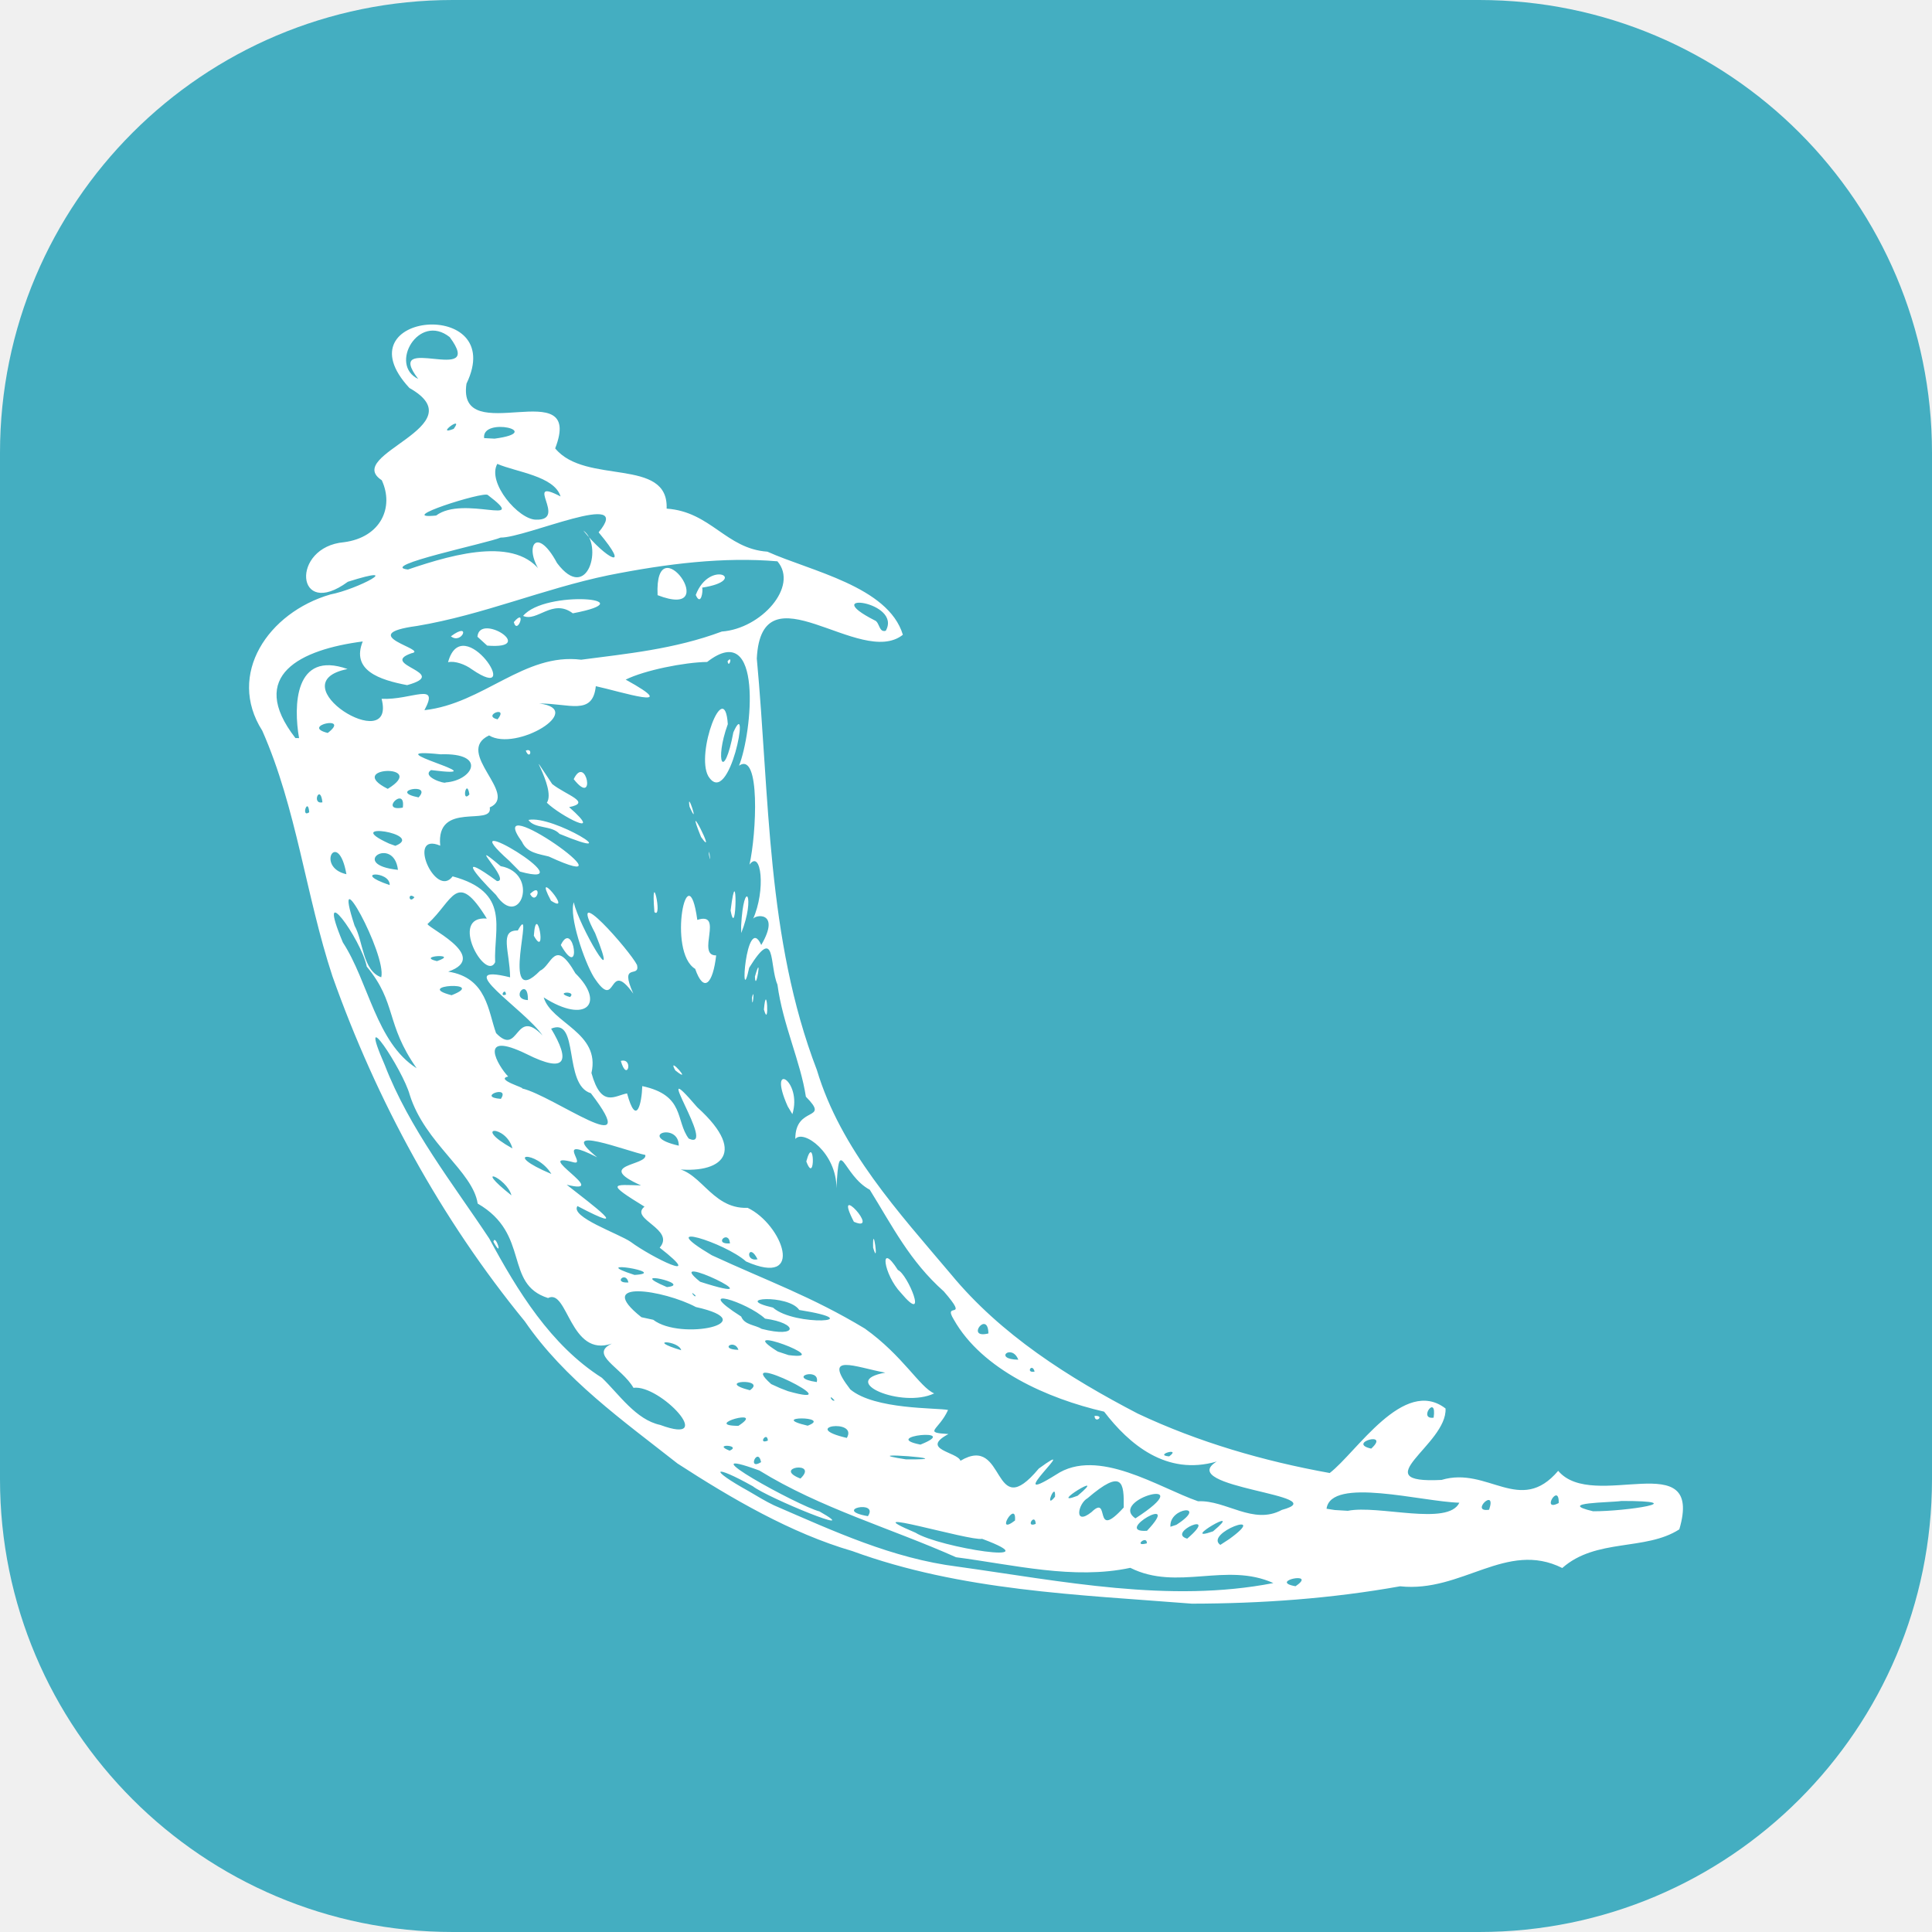
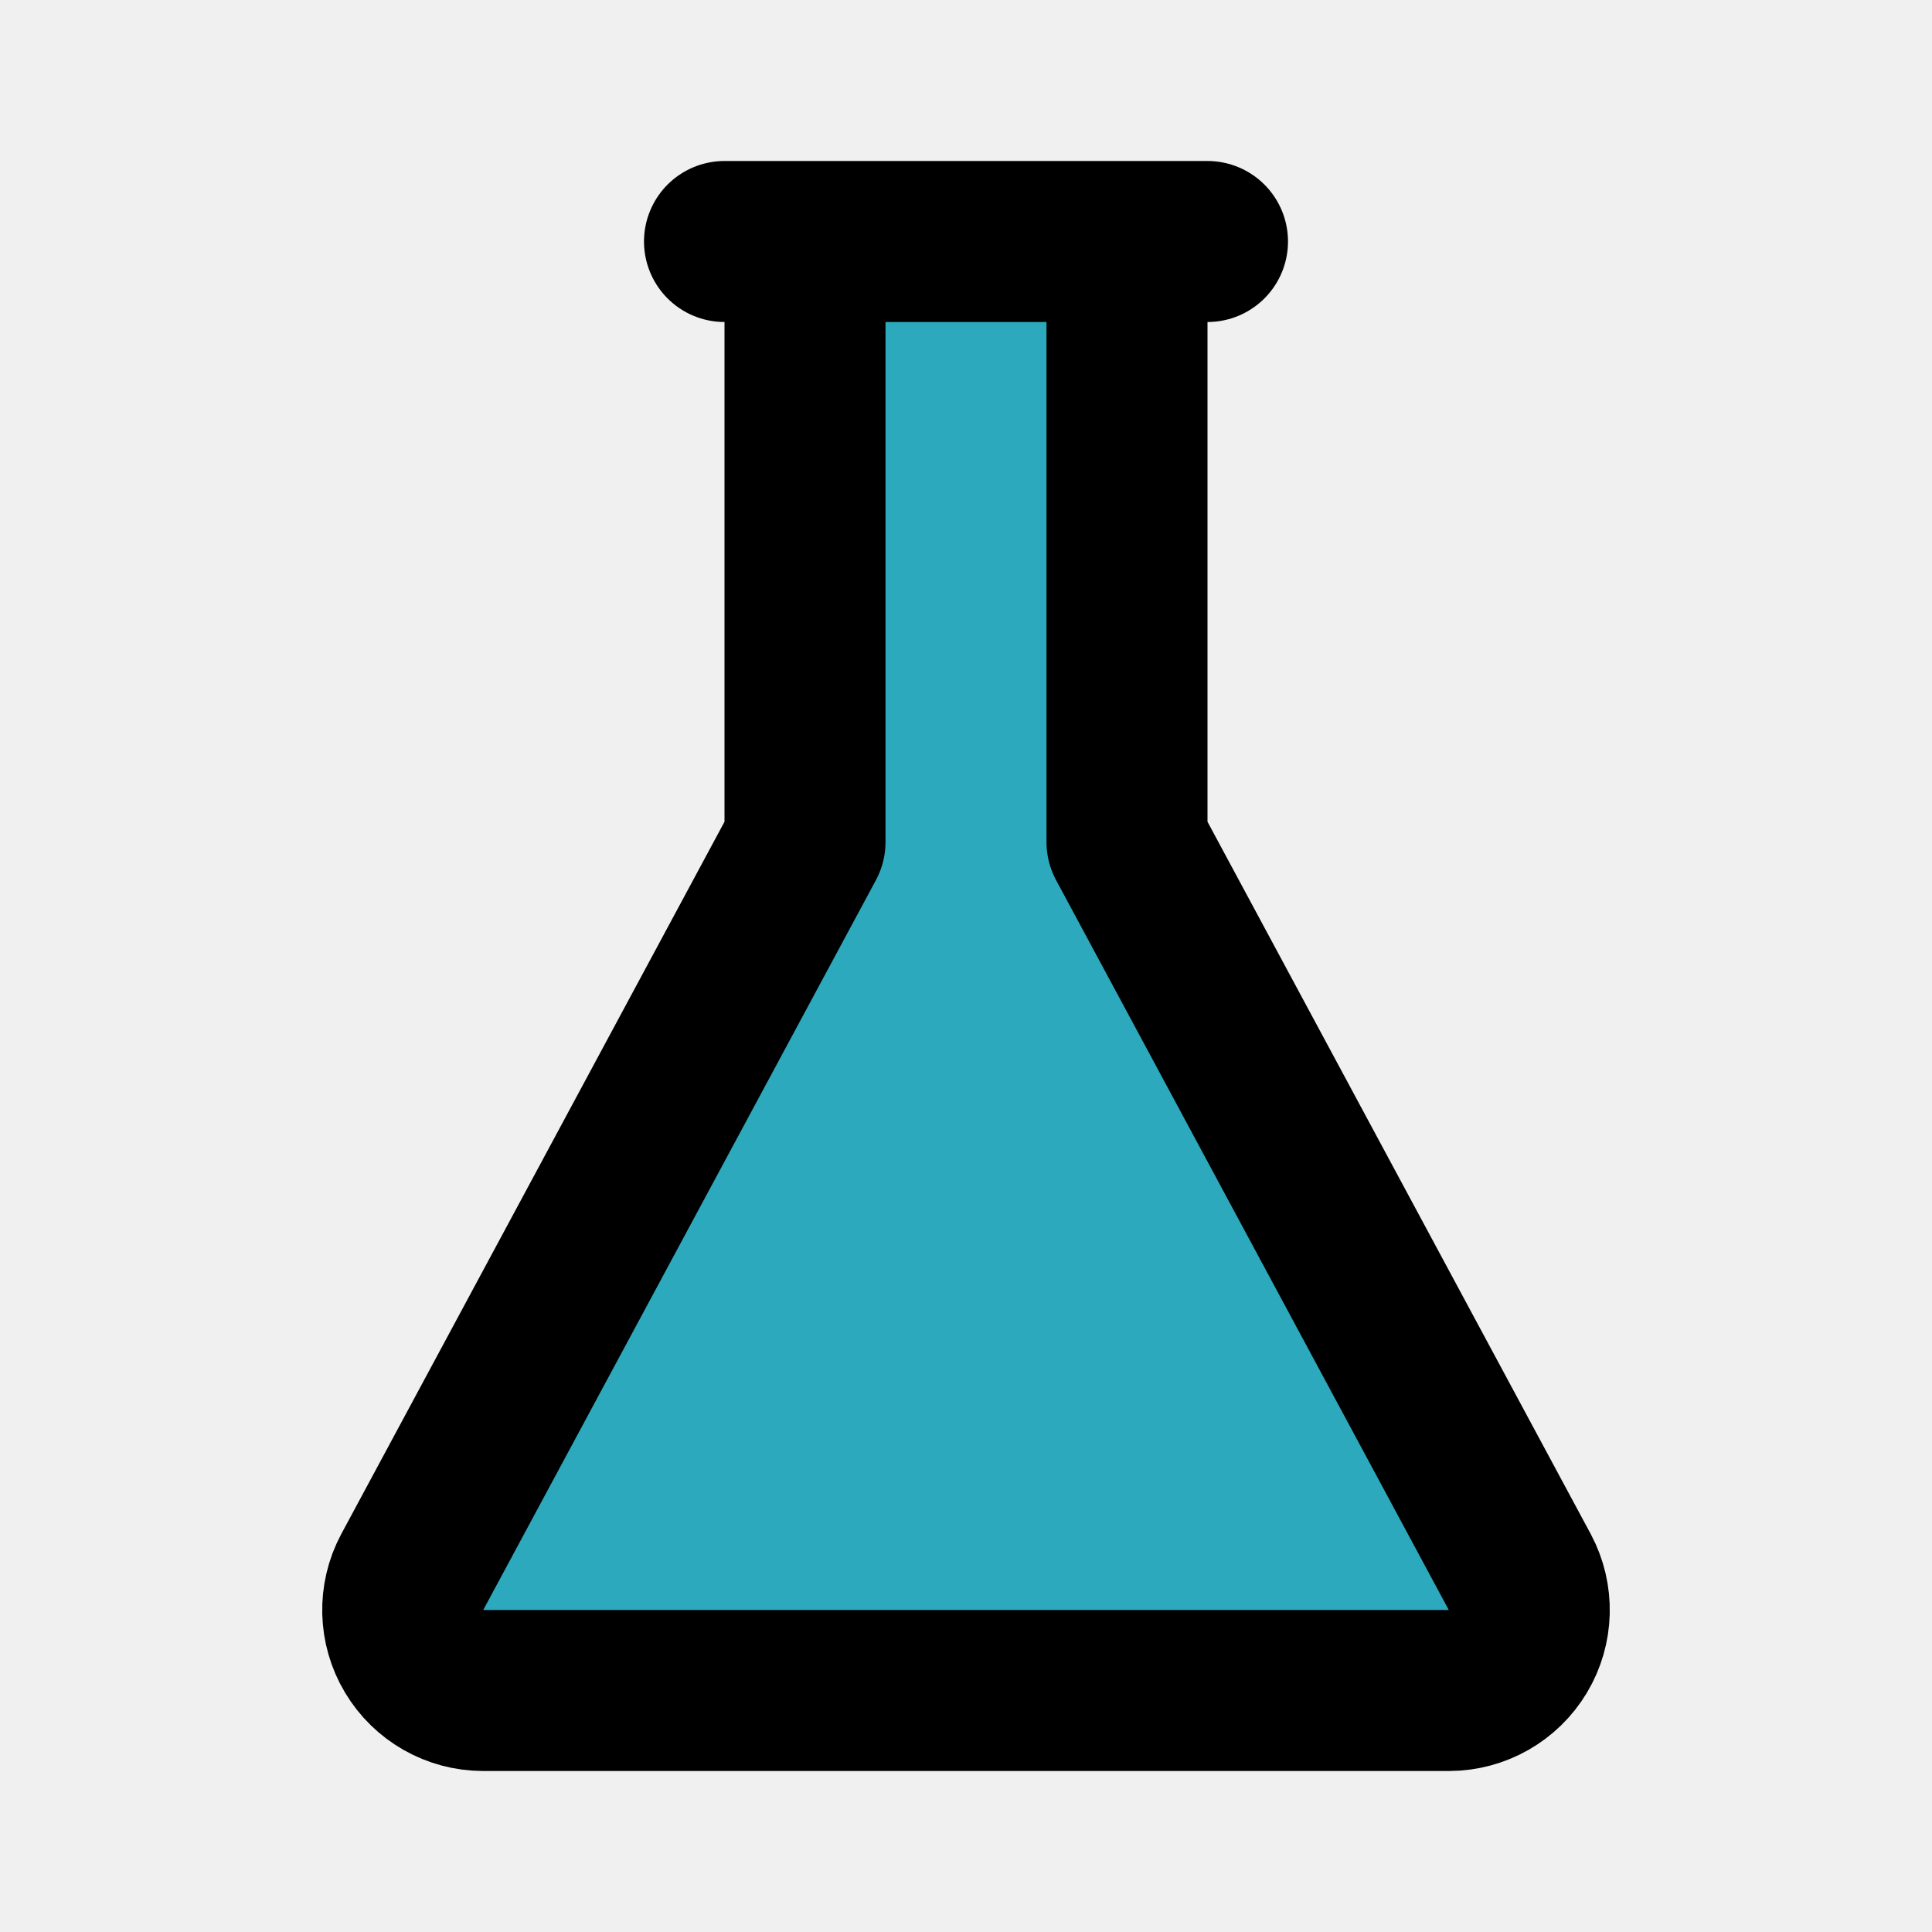
- <svg xmlns="http://www.w3.org/2000/svg" width="48" height="48" viewBox="0 0 256 256" fill="none" version="1.1">
-   <g transform="translate(0, 0)">
-     <svg width="256" height="256" viewBox="0 0 256 256" fill="none">
-       <rect width="256" height="256" rx="60" fill="#44aec1" />
-       <path d="M89.778 193.926C82.54 188.233 74.819 182.775 69.543 175.089C58.441 161.535 49.893 145.842 44.049 129.352C40.517 118.628 39.308 107.132 34.754 96.823C29.991 89.335 35.571 81.151 43.772 78.771C47.423 78.07 53.844 74.626 46.094 77.087C39.146 82.185 38.473 72.46 45.598 71.844C50.46 71.198 52.25 67.217 50.587 63.634C45.368 60.23 63.244 56.489 54.25 51.411C44.88 41.302 67.356 39.356 61.811 50.837C60.483 59.665 77.516 49.218 73.564 59.413C77.581 64.309 88.606 60.527 88.332 67.396C94.184 67.798 96.192 72.721 101.685 73.099C107.378 75.67 117.698 77.696 119.635 84.111C113.987 88.583 100.909 74.875 100.28 87.252C101.986 105.537 101.552 124.373 108.242 141.785C111.406 152.328 119.077 160.628 126.004 168.839C132.633 176.881 141.611 182.543 150.762 187.31C158.79 191.096 167.444 193.607 176.193 195.182C179.741 192.468 186.006 182.378 191.542 186.633C191.804 191.414 180.555 196.627 191.012 196.098C197.153 194.246 201.412 200.848 206.469 194.893C211.128 200.411 225.833 191.367 222.518 202.647C218.036 205.539 211.498 203.791 207.009 207.769C199.606 204.072 193.713 211.078 185.518 210.192C176.417 211.822 167.158 212.48 157.931 212.494C142.794 211.298 127.336 210.794 112.936 205.524C104.824 203.167 96.907 198.547 89.778 193.926V193.926ZM102.562 199.465C110.483 202.891 118.229 206.501 126.91 207.59C140.683 209.506 154.906 212.452 168.728 209.765C162.472 206.94 156.005 210.865 149.772 207.745C142.298 209.353 134.276 207.335 126.678 206.341C118.036 202.492 108.711 199.846 100.619 194.849C90.507 191.156 105.848 199.586 108.579 200.268C114.9 203.856 101.628 198.429 99.757 196.938C94.463 193.968 93.788 194.589 99.233 197.605C100.329 198.246 101.413 198.919 102.562 199.465V199.465ZM87.489 188.813C95.165 191.657 87.455 183.416 83.938 183.894C82.379 181.191 77.984 179.483 81.085 178.03C75.507 179.967 75.242 170.667 72.62 171.996C66.72 170.133 70.324 163.532 63.295 159.479C62.654 155.208 56.312 151.504 54.289 145.062C53.396 141.764 47.125 132.292 50.977 141.107C54.257 149.593 60.028 156.86 64.831 164.118C68.561 171.029 72.964 178.252 79.756 182.564C82.045 184.76 84.256 188.125 87.489 188.813ZM65.376 164.535C65.644 163.376 66.78 167.044 65.376 164.535V164.535ZM96.682 192.222C98.382 191.461 94.237 191.263 96.682 192.222V192.222ZM100.849 193.742C100.417 191.643 98.946 194.915 100.849 193.742V193.742ZM106.064 195.917C108.547 193.553 102.237 194.427 106.064 195.917V195.917ZM115.004 200.9C116.513 198.669 110.174 200.058 115.004 200.9V200.9ZM97.838 188.933C101.694 186.438 92.856 188.899 97.838 188.933V188.933ZM101.75 190.884C101.641 189.565 100.356 191.475 101.75 190.884V190.884ZM121.306 203.09C124.449 205.074 139.663 207.438 130.137 203.903C128.543 204.239 112.472 199.358 121.306 203.09ZM90.261 178.911C89.955 177.588 85.381 177.451 90.261 178.911V178.911ZM99.365 184.217C101.734 182.565 94.447 182.942 99.365 184.217V184.217ZM107.022 188.912C110.422 187.63 101.507 187.624 107.022 188.912V188.912ZM86.556 174.877C90.245 177.706 101.433 175.239 92.206 173.188C88.006 170.949 78.54 169.417 84.992 174.538L86.556 174.877L86.556 174.877ZM112.209 190.533C113.745 187.915 105.765 189.038 112.209 190.533V190.533ZM104.414 184.338C113.434 186.89 96.829 178.634 102.188 183.399L103.376 183.937L104.414 184.338L104.414 184.338ZM120.042 193.371C128.585 193.453 112.326 192.193 120.042 193.371V193.371ZM83.269 169.934C82.936 168.343 81.161 170.068 83.269 169.934V169.934ZM134.492 201.477C134.72 198.603 131.705 203.615 134.492 201.477V201.477ZM97.848 178.862C97.331 177.349 95.179 178.8 97.848 178.862V178.862ZM84.08 168.936C88.984 168.641 77.365 166.775 84.08 168.936V168.936ZM67.769 158.393C67.159 156.042 62.433 154.167 67.769 158.393V158.393ZM110.588 185.567C109.689 184.542 110.165 185.791 110.588 185.567V185.567ZM137.239 201.922C137.154 200.356 135.788 202.514 137.239 201.922V201.922ZM108.229 183.131C108.709 181.114 104.047 182.52 108.229 183.131V183.131ZM88.374 170.548C92.023 170.157 82.529 168.081 88.374 170.548V170.548ZM121.96 191.418C127.646 189.165 116.419 190.318 121.96 191.418V191.418ZM104.49 179.559C111.043 180.404 96.693 175.102 103.052 179.084L104.49 179.559L104.49 179.559V179.559ZM127.264 193.562C133.382 189.904 131.365 202.126 137.644 194.594C143.837 190.072 132.295 200.185 139.928 195.401C145.448 191.709 153.601 197.151 158.752 198.926C162.456 198.744 166.056 202.129 169.854 200.07C177.163 198.101 155.56 197.15 161.223 193.657C154.534 195.603 149.593 191.336 146.302 187.052C138.799 185.319 130.125 181.484 126.381 174.845C124.854 172.352 128.586 175.196 125.063 171.121C120.542 167.1 118.285 162.536 115.25 157.648C111.624 155.714 111.202 150.021 110.836 157.457C110.864 152.764 106.458 149.605 105.383 150.918C105.364 146.399 110.098 148.664 106.784 145.32C106.071 140.636 103.722 135.754 103.016 130.465C101.919 127.916 102.861 122.456 99.272 128.227C97.964 134.327 98.838 120.732 100.871 125.215C103.541 120.64 99.913 121.178 99.765 121.813C101.503 117.954 100.865 112.479 99.311 114.567C100.237 110.476 100.775 99.512 97.924 101.455C99.652 97.177 101.201 81.88 93.701 87.712C90.661 87.755 85.397 88.816 82.908 90.053C90.71 94.354 82.124 91.606 78.948 90.923C78.534 94.902 75.388 93.181 71.458 93.22C77.735 93.997 68.402 99.64 64.801 97.448C60.124 99.683 68.837 105.262 64.894 106.987C65.379 109.588 57.73 106.048 58.331 112.054C53.791 110.144 57.706 119.178 59.977 116.123C67.699 118.213 65.413 122.977 65.609 127.503C64.351 130.141 59.398 121.304 64.506 121.714C60.476 115.167 60.048 119.347 56.699 122.389C55.92 122.609 65.242 126.716 59.392 128.747C64.538 129.541 64.685 134.044 65.733 136.894C68.826 140.116 68.193 133.337 71.894 137.208C69.552 133.759 59.488 127.489 67.591 129.5C67.547 126.028 66.125 123.229 68.608 123.297C71.066 118.845 66.033 134.274 71.574 128.616C73.108 127.946 73.488 124.158 76.246 128.973C80.25 132.913 77.692 135.768 72.043 132.16C73.054 135.589 79.6 136.814 78.37 142.176C79.674 146.891 81.499 145.155 83.089 144.882C84.337 149.464 85.045 146.095 85.104 143.914C90.817 145.137 89.479 148.514 91.266 150.873C95.202 152.65 85.632 138.829 92.39 146.717C99.5 153.137 95.056 155.817 88.676 154.788C92.714 154.462 94.016 160.248 99.068 160.045C103.674 162.236 106.793 170.653 98.853 167.149C96.099 164.666 86.354 161.603 94.314 166.326C101.665 169.73 107.504 171.767 114.595 176.04C119.669 179.663 121.861 183.812 123.785 184.633C119.52 186.67 110.932 183.007 117.309 181.884C113.332 181.16 108.858 179.148 112.668 184.104C115.907 186.809 124.145 186.522 125.622 186.828C124.37 189.587 122.222 189.806 125.673 190.02C121.823 192.072 126.907 192.389 127.264 193.562H127.264ZM119.391 171.328C117.048 168.878 116.443 164.289 118.975 168.282C120.273 168.803 123.135 175.78 119.391 171.328H119.391ZM145.032 187.615C146.493 187.52 145.074 188.725 145.032 187.615V187.615ZM115.692 165.321C115.602 161.617 116.539 168.177 115.692 165.321V165.321ZM113.144 161.892C110.197 156.199 116.858 163.504 113.144 161.892V161.892ZM82.261 140.577C83.992 140.115 83.113 143.538 82.261 140.577V140.577ZM106.84 153.899C107.903 149.907 108.089 157.249 106.84 153.899V153.899ZM89.476 141.826C88.252 139.623 92.036 143.892 89.476 141.826V141.826ZM104.378 146.603C101.586 140.348 106.354 143.186 104.995 147.628L104.378 146.603ZM78.679 129.464C77.431 127.413 75.367 121.392 76.031 119.554C76.633 122.547 82.397 132.435 78.859 123.65C74.949 116.286 83.532 126.041 84.415 127.877C84.826 129.705 82.003 127.378 83.916 131.663C80.427 126.785 81.856 134.357 78.679 129.464V129.464ZM70.737 123.992C71.064 119.221 72.555 127.263 70.737 123.992V123.992ZM74.31 125.221C76.014 121.621 77.2 130.241 74.31 125.221V125.221ZM65.716 118.573C62.759 115.635 60.619 112.927 65.854 116.75C67.871 116.829 61.373 110.59 66.34 114.769C71.563 115.721 68.919 123.333 65.716 118.573ZM70.23 118.455C71.947 116.754 71.142 120.131 70.23 118.455V118.455ZM73.008 119.346C70.404 114.466 76.167 121.392 73.008 119.346V119.346ZM67.486 114.069C58.89 106.419 78.287 118.069 68.89 115.487L67.486 114.069L67.486 114.069V114.069ZM92.115 128.379C88.395 126.149 91.129 112.677 92.397 121.891C96.014 120.721 92.198 126.649 94.895 126.594C94.47 130.334 93.263 131.679 92.115 128.379ZM101.224 133.763C101.589 129.703 101.992 136.539 101.224 133.763V133.763ZM99.642 132.199C100.052 130.465 99.684 134.242 99.642 132.199V132.199ZM69.172 111.555C63.65 103.936 85.222 119.262 72.709 113.488C71.402 113.146 69.829 113.024 69.172 111.555ZM86.714 120.856C86.192 114.441 87.881 121.919 86.714 120.856L86.714 120.856ZM100.033 129.4C101.063 125.745 100.11 131.817 100.033 129.4V129.4ZM70.018 108.647C73.3 107.945 83.62 114.412 74.143 110.494C73.09 109.329 70.845 109.858 70.018 108.647ZM98.203 122.695C98.554 116.135 100.162 118.776 98.215 123.634L98.203 122.695L98.203 122.695H98.203ZM72.461 106.365C73.799 104.403 68.911 97.496 73.166 103.887C75.004 105.348 78.488 106.334 75.412 106.949C80.25 111.217 74.232 108.105 72.461 106.365V106.365ZM96.809 120.646C97.733 113.173 97.624 125.024 96.809 120.646V120.646ZM69.668 99.463C70.69 99.026 70.208 100.824 69.668 99.463V99.463ZM76.019 103.243C77.654 99.813 79.034 107.068 76.019 103.243V103.243ZM93.933 113.208C93.916 111.891 94.271 115.124 93.933 113.208V113.208ZM92.896 110.911C90.409 104.777 95.209 114.159 92.896 110.911V110.911ZM91.369 106.889C90.952 104.354 92.787 110.073 91.369 106.889L91.369 106.889ZM93.854 102.85C92.147 99.843 96.008 89.6 96.439 95.953C94.638 100.903 95.92 103.672 97.176 97.032C99.496 91.807 96.675 107.344 93.854 102.85L93.854 102.85V102.85ZM96.407 87.616C97.151 86.703 96.572 88.717 96.407 87.616V87.616ZM92.143 171.638C91.132 170.755 92.27 172.2 92.143 171.638V171.638ZM100.927 176.082C105.813 177.335 105.788 175.321 101.372 174.723C98.997 172.513 91.502 170.17 98.21 174.449C98.655 175.574 100.058 175.548 100.927 176.082V176.082ZM83.579 164.559C86.271 166.566 93.718 170.248 87.413 165.323C89.539 162.853 83.345 161.539 85.4 159.887C80.173 156.689 81.277 156.973 84.938 157.074C78.657 154.266 85.845 154.476 85.507 153.038C83.085 152.559 73.477 148.767 79.129 153.349C73.383 150.42 77.76 154.441 76.023 154.016C70.148 152.413 81.256 158.49 75.09 156.982C78.461 159.653 84.163 163.824 76.515 159.809C75.507 161.259 81.988 163.458 83.579 164.559ZM92.766 169.837C103.937 173.436 87.289 165.439 92.766 169.837V169.837ZM139.795 198.327C139.939 196.111 138.269 200.218 139.795 198.327V198.327ZM144.629 200.362C147.206 197.864 144.734 204.34 148.9 199.75C148.945 196.465 148.771 194.524 144.113 198.515C142.829 199.227 142.256 202.255 144.629 200.362V200.362ZM67.899 152.174C67.107 149.062 62.351 149.078 67.899 152.174V152.174ZM73.06 155.556C71.144 152.378 66.221 152.679 73.06 155.556V155.556ZM102.424 173.265C105.291 175.811 115.592 175.133 105.907 173.578C104.472 171.457 96.798 171.968 102.424 173.265ZM142.791 198.194C147.203 194.492 138.515 199.846 142.791 198.194V198.194ZM151.967 204.5C151.995 203.312 150.066 205.021 151.967 204.5V204.5ZM151.982 202.837C156.868 197.66 147.247 203.143 151.982 202.837H151.982ZM55.204 141.545C51.039 135.603 52.615 132.932 48.599 128.081C47.838 124.371 41.709 115.951 45.428 124.871C48.835 130.087 49.848 138.164 55.204 141.545V141.545ZM150.449 201.191C159.438 195.381 146.759 198.66 150.449 201.191V201.191ZM157.311 203.88C161.813 200.014 154.464 203.071 157.311 203.88V203.88ZM66.369 145.606C67.657 143.689 63.041 145.36 66.369 145.606V145.606ZM155.878 202.044C160.237 199.234 154.874 199.665 155.088 202.303L155.878 202.044H155.878ZM96.725 164.76C96.576 162.862 94.424 164.921 96.725 164.76V164.76ZM100.381 166.863C99.219 164.514 98.595 167.232 100.381 166.863V166.863ZM162.872 203.943C168.456 199.915 159.487 203.172 161.7 204.706L162.872 203.943ZM160.734 202.91C165.283 199.098 155.931 204.599 160.734 202.91V202.91ZM171.659 210.185C174.713 208.14 167.948 209.523 171.659 210.185V210.185ZM69.17 144.223C73.264 145.141 85.53 154.306 78.294 144.857C74.587 143.76 76.81 134.7 73.029 136.304C75.567 140.543 75.117 142.347 69.79 139.675C63.094 136.406 66.027 141.294 67.335 142.642C65.552 143.047 69.694 144.189 69.17 144.223V144.223ZM50.518 129.493C51.251 126.462 43.769 112.816 46.985 122.656C48.146 124.717 48.028 128.623 50.518 129.493ZM84.752 150.599C82.644 148.836 84.652 150.35 84.752 150.599V150.599ZM89.944 151.808C89.941 148.596 84.205 150.504 89.944 151.808V151.808ZM134.931 180.168C134.073 177.974 131.539 180.117 134.931 180.168L134.931 180.168ZM137.091 181.746C136.772 180.518 135.845 181.983 137.091 181.746V181.746ZM154.922 192.977C156.637 191.71 152.782 192.816 154.922 192.977V192.977ZM59.835 131.872C64.74 129.972 54.579 130.517 59.835 131.872V131.872ZM130.97 176.688C130.916 173.512 127.843 177.475 130.97 176.688V176.688ZM57.897 127.355C61.047 126.291 54.982 126.654 57.897 127.355V127.355ZM67.042 131.786C66.985 130.742 66.075 132.181 67.042 131.786V131.786ZM178.593 200.19C182.645 199.369 191.878 202.252 193.371 199.116C188.45 198.996 176.347 195.644 175.774 199.916L176.852 200.085L178.593 200.19V200.19ZM69.949 132.518C70.019 129.3 67.44 132.398 69.949 132.518V132.518ZM45.903 115.838C44.81 109.706 41.749 114.91 45.903 115.838V115.838ZM51.637 117.279C51.707 115.31 46.388 115.507 51.637 117.279V117.279ZM54.914 118.888C53.966 118.121 54.172 119.858 54.914 118.888V118.888ZM75.533 132.115C76.503 131.224 73.234 131.455 75.533 132.115V132.115ZM52.731 115.259C52.177 110.628 46.09 114.565 52.731 115.259V115.259ZM40.975 107.631C40.808 105.493 39.829 108.437 40.975 107.631V107.631ZM42.724 106.31C42.438 103.776 41.222 106.632 42.724 106.31V106.31ZM52.386 112.077C56.471 110.472 44.944 108.758 51.551 111.774L52.386 112.077ZM181.694 191.949C184.309 189.552 178.371 191.208 181.694 191.949V191.949ZM197.316 200.047C198.364 196.947 194.677 200.455 197.316 200.047V200.047ZM53.373 107.013C53.803 104.015 50.134 107.608 53.373 107.013V107.013ZM39.627 97.803C38.888 93.57 38.989 86.139 46.052 88.65C36.624 90.522 52.578 100.369 50.563 92.595C54.528 92.789 58.319 90.252 56.238 94.102C64.049 93.239 69.465 86.466 77.01 87.415C82.887 86.637 89.313 86.047 95.646 83.682C100.853 83.306 105.866 77.7 103.012 74.377C95.911 73.776 88.477 74.665 80.628 76.225C71.931 78.033 64.031 81.468 55.255 82.942C46.701 84.092 56.975 86.108 54.525 86.558C50.062 88.106 59.848 89.151 53.947 90.783C50.302 90.09 46.508 88.838 48.065 84.997C39.871 86.06 32.672 89.461 39.145 97.799L39.627 97.803L39.627 97.803V97.803ZM59.37 87.748C61.291 80.67 69.663 93.571 62.519 88.688C61.666 88.049 60.263 87.528 59.37 87.748ZM59.744 84.316C62.517 82.251 61.218 85.474 59.744 84.316V84.316ZM63.265 84.372C63.515 81.116 71.324 86.096 64.552 85.545L63.265 84.372ZM68.081 82.436C69.84 80.381 68.586 84.264 68.081 82.436V82.436ZM69.313 81.611C72.241 78.092 85.897 79.365 75.902 81.268C73.222 79.251 71.169 82.457 69.313 81.611ZM87.134 78.864C86.689 69.252 95.988 82.279 87.134 78.864V78.864ZM92.191 78.836C94.04 73.992 99.365 76.892 93.046 77.863C93.184 78.378 92.861 80.364 92.191 78.836ZM51.379 104.527C56.903 101.144 45.515 101.592 51.379 104.527V104.527ZM55.463 105.661C57.4 103.602 51.255 104.826 55.463 105.661V105.661ZM43.429 97.121C46.585 94.696 39.694 96.199 43.429 97.121V97.121ZM206.536 199.161C206.628 196.348 204.124 200.428 206.536 199.161V199.161ZM189.963 187.85C190.434 184.612 187.833 188.133 189.963 187.85V187.85ZM211.094 200.251C215.507 200.266 224.465 198.881 214.863 198.885C213.356 199.12 206.084 199.07 211.094 200.251L211.094 200.251V200.251ZM59.056 103.676C62.627 103.431 64.644 99.737 58.365 99.949C48.635 98.942 66.95 103.281 57.117 102.04C55.795 102.915 58.979 103.918 59.056 103.676ZM62.201 105.268C61.828 102.975 61.097 106.487 62.201 105.268V105.268ZM65.932 95.319C67.482 93.397 63.788 94.805 65.932 95.319V95.319ZM54.055 75.465C60.429 73.297 69.145 70.86 72.155 76.533C69.092 72.846 70.919 69.217 73.811 74.607C77.902 80.061 79.95 72.127 77.289 70.298C80.321 74.065 83.77 75.845 79.319 70.536C84.156 64.718 69.636 71.297 66.336 71.231C64.748 71.944 49.942 75.007 54.055 75.465V75.465ZM57.79 68.311C61.425 65.567 70.363 69.943 64.628 65.584C64.067 65.089 52.068 68.889 57.79 68.311V68.311ZM71.043 68.858C75.297 68.967 69.208 63.143 74.278 65.782C73.445 63.062 68.375 62.552 65.896 61.466C64.494 63.953 68.75 68.891 71.043 68.858ZM60.114 56.828C61.586 54.833 57.535 57.84 60.114 56.828V56.828ZM65.531 58.124C72.387 57.215 63.783 55.172 64.149 58.051L65.531 58.124V58.124V58.124ZM55.417 50.211C50.589 43.909 64.495 51.27 59.591 44.672C55.463 41.385 51.496 48.371 55.417 50.211ZM117.369 83.58C119.583 79.655 108.228 78.289 115.877 82.189C116.582 82.424 116.422 83.851 117.369 83.58Z" fill="white" />
-     </svg>
-   </g>
+ <svg xmlns="http://www.w3.org/2000/svg" fill="#000000" width="800px" height="800px" viewBox="0 0 24 24" id="flask-3" data-name="Flat Line" class="icon flat-line">
+   <path id="secondary" d="M18,21H6a1,1,0,0,1-.88-1.47L10,10.46V3h4v7.46l4.88,9.07A1,1,0,0,1,18,21Z" style="fill: rgb(44, 169, 188); stroke-width: 2;" />
+   <path id="primary" d="M18,21H6a1,1,0,0,1-.88-1.47L10,10.46V3h4v7.46l4.88,9.07A1,1,0,0,1,18,21ZM9,3h6" style="fill: none; stroke: rgb(0, 0, 0); stroke-linecap: round; stroke-linejoin: round; stroke-width: 2;" />
</svg>
